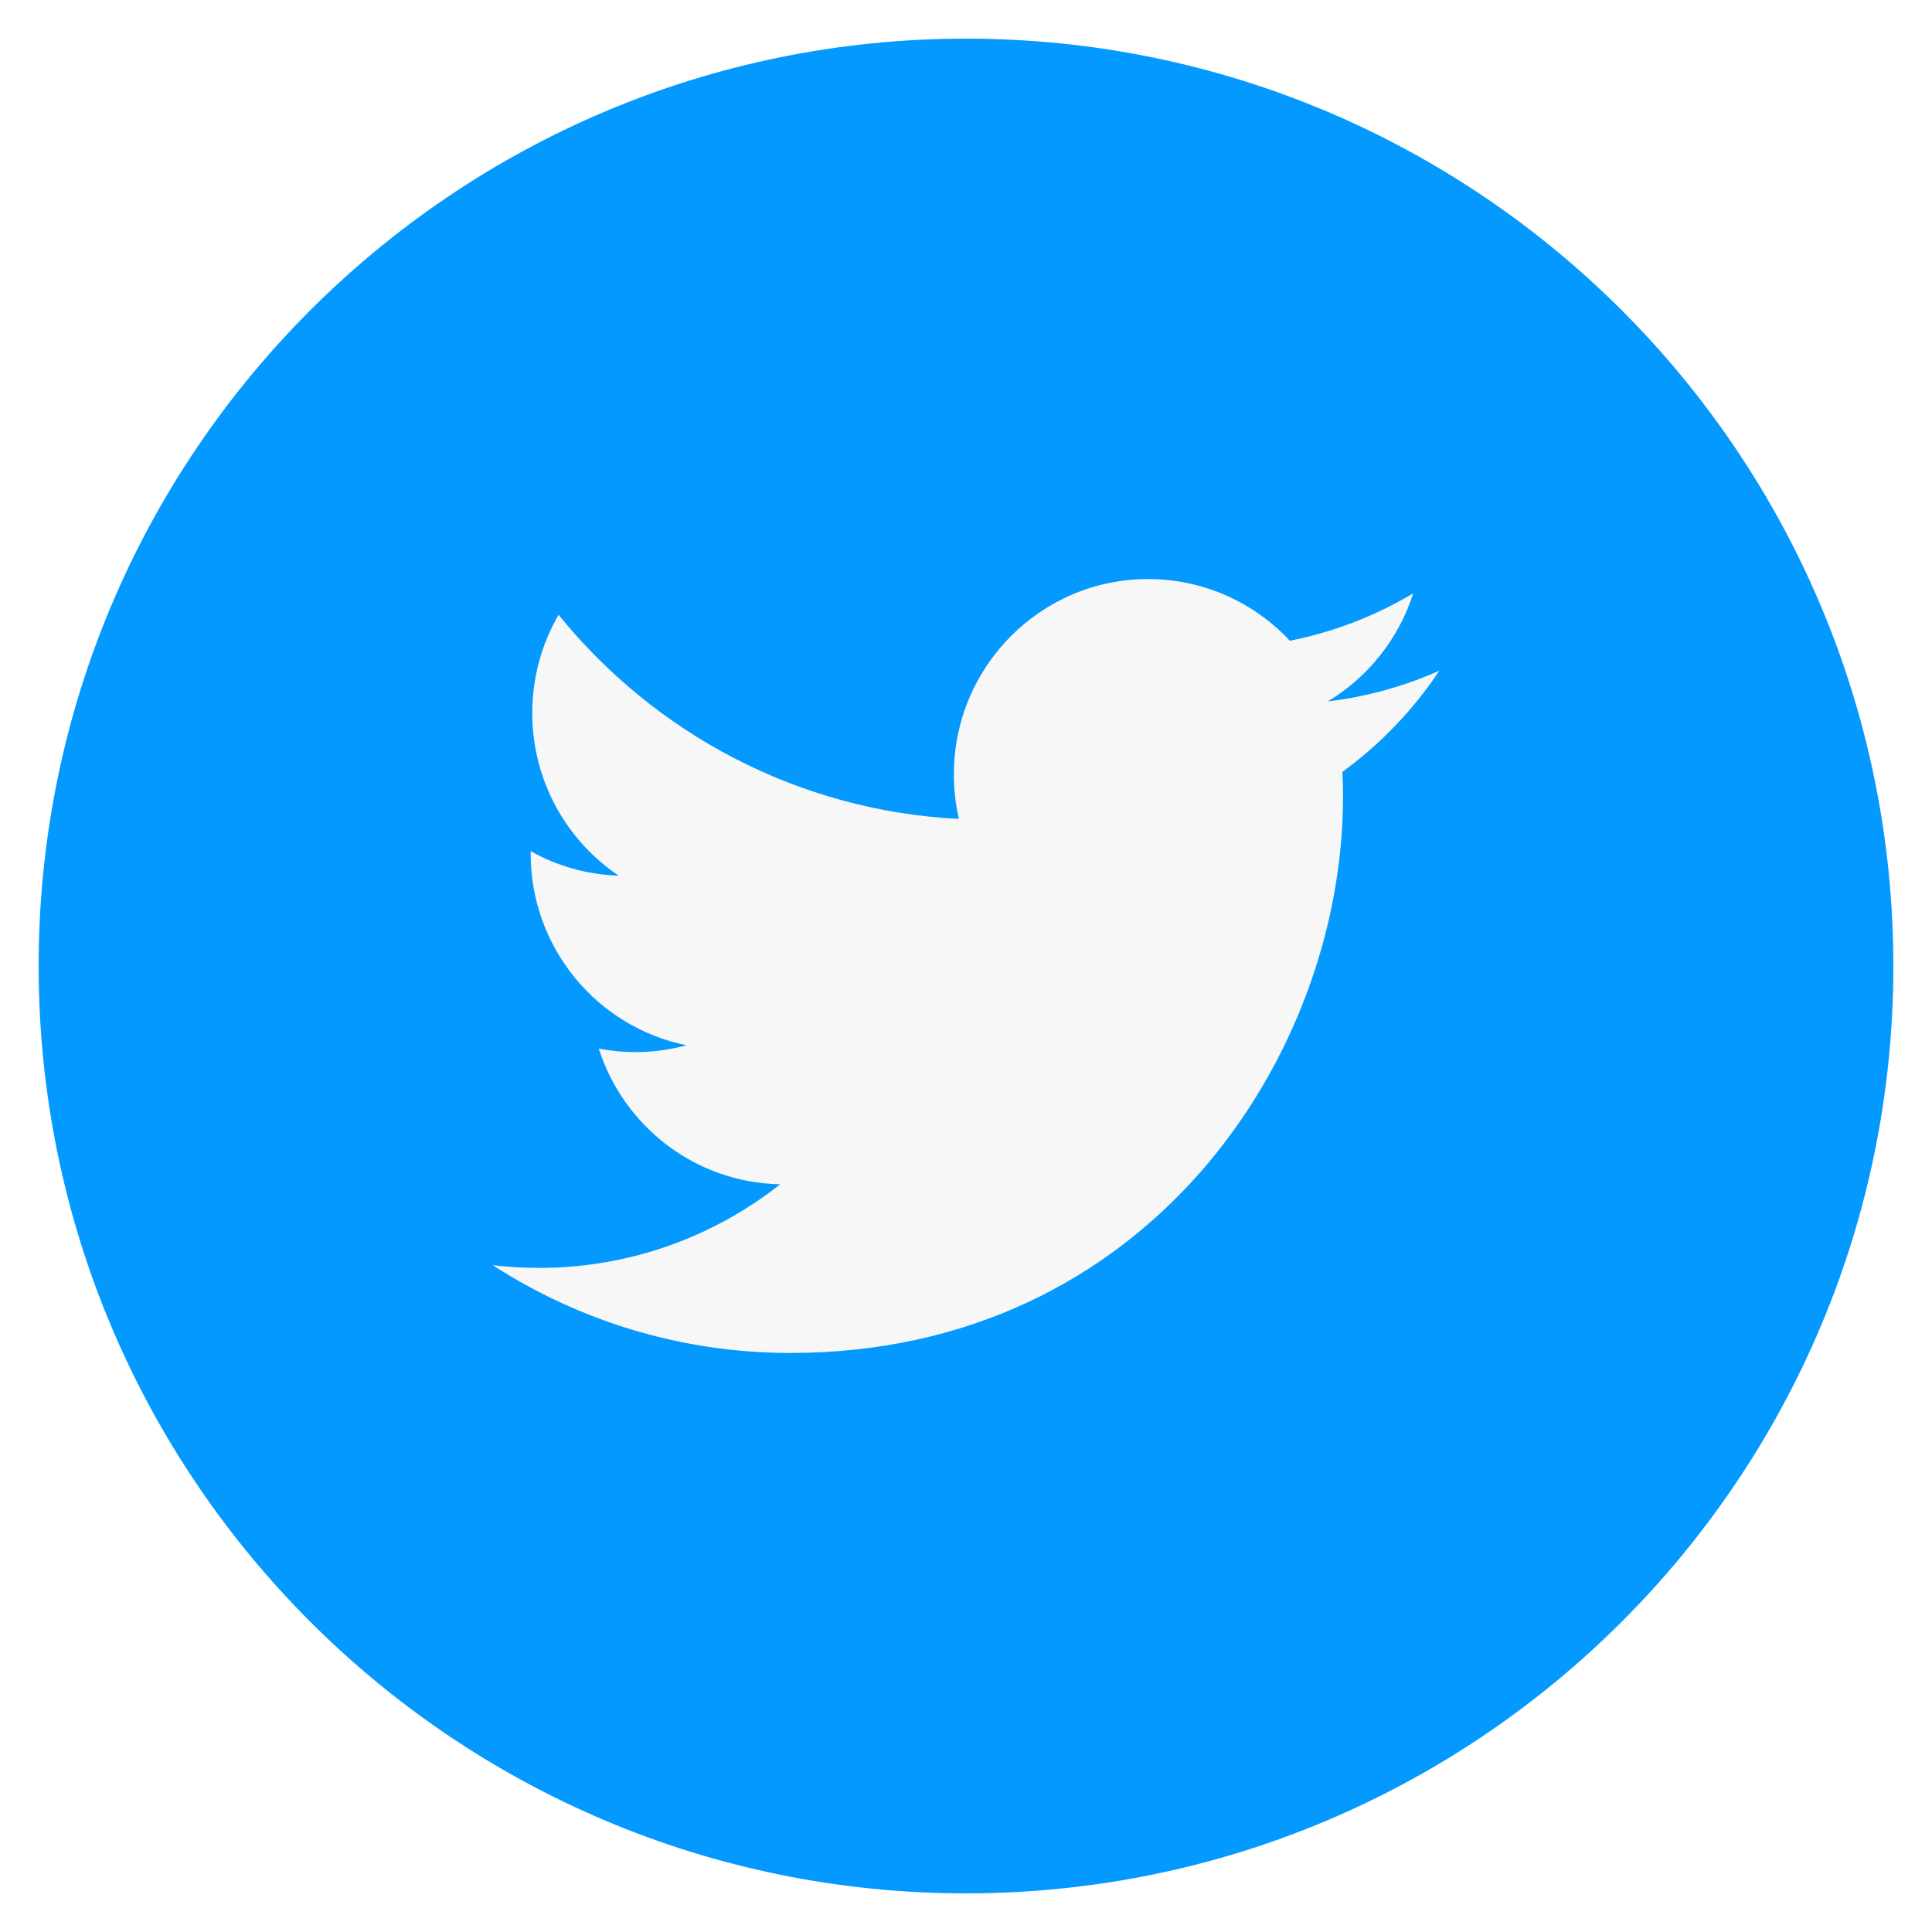
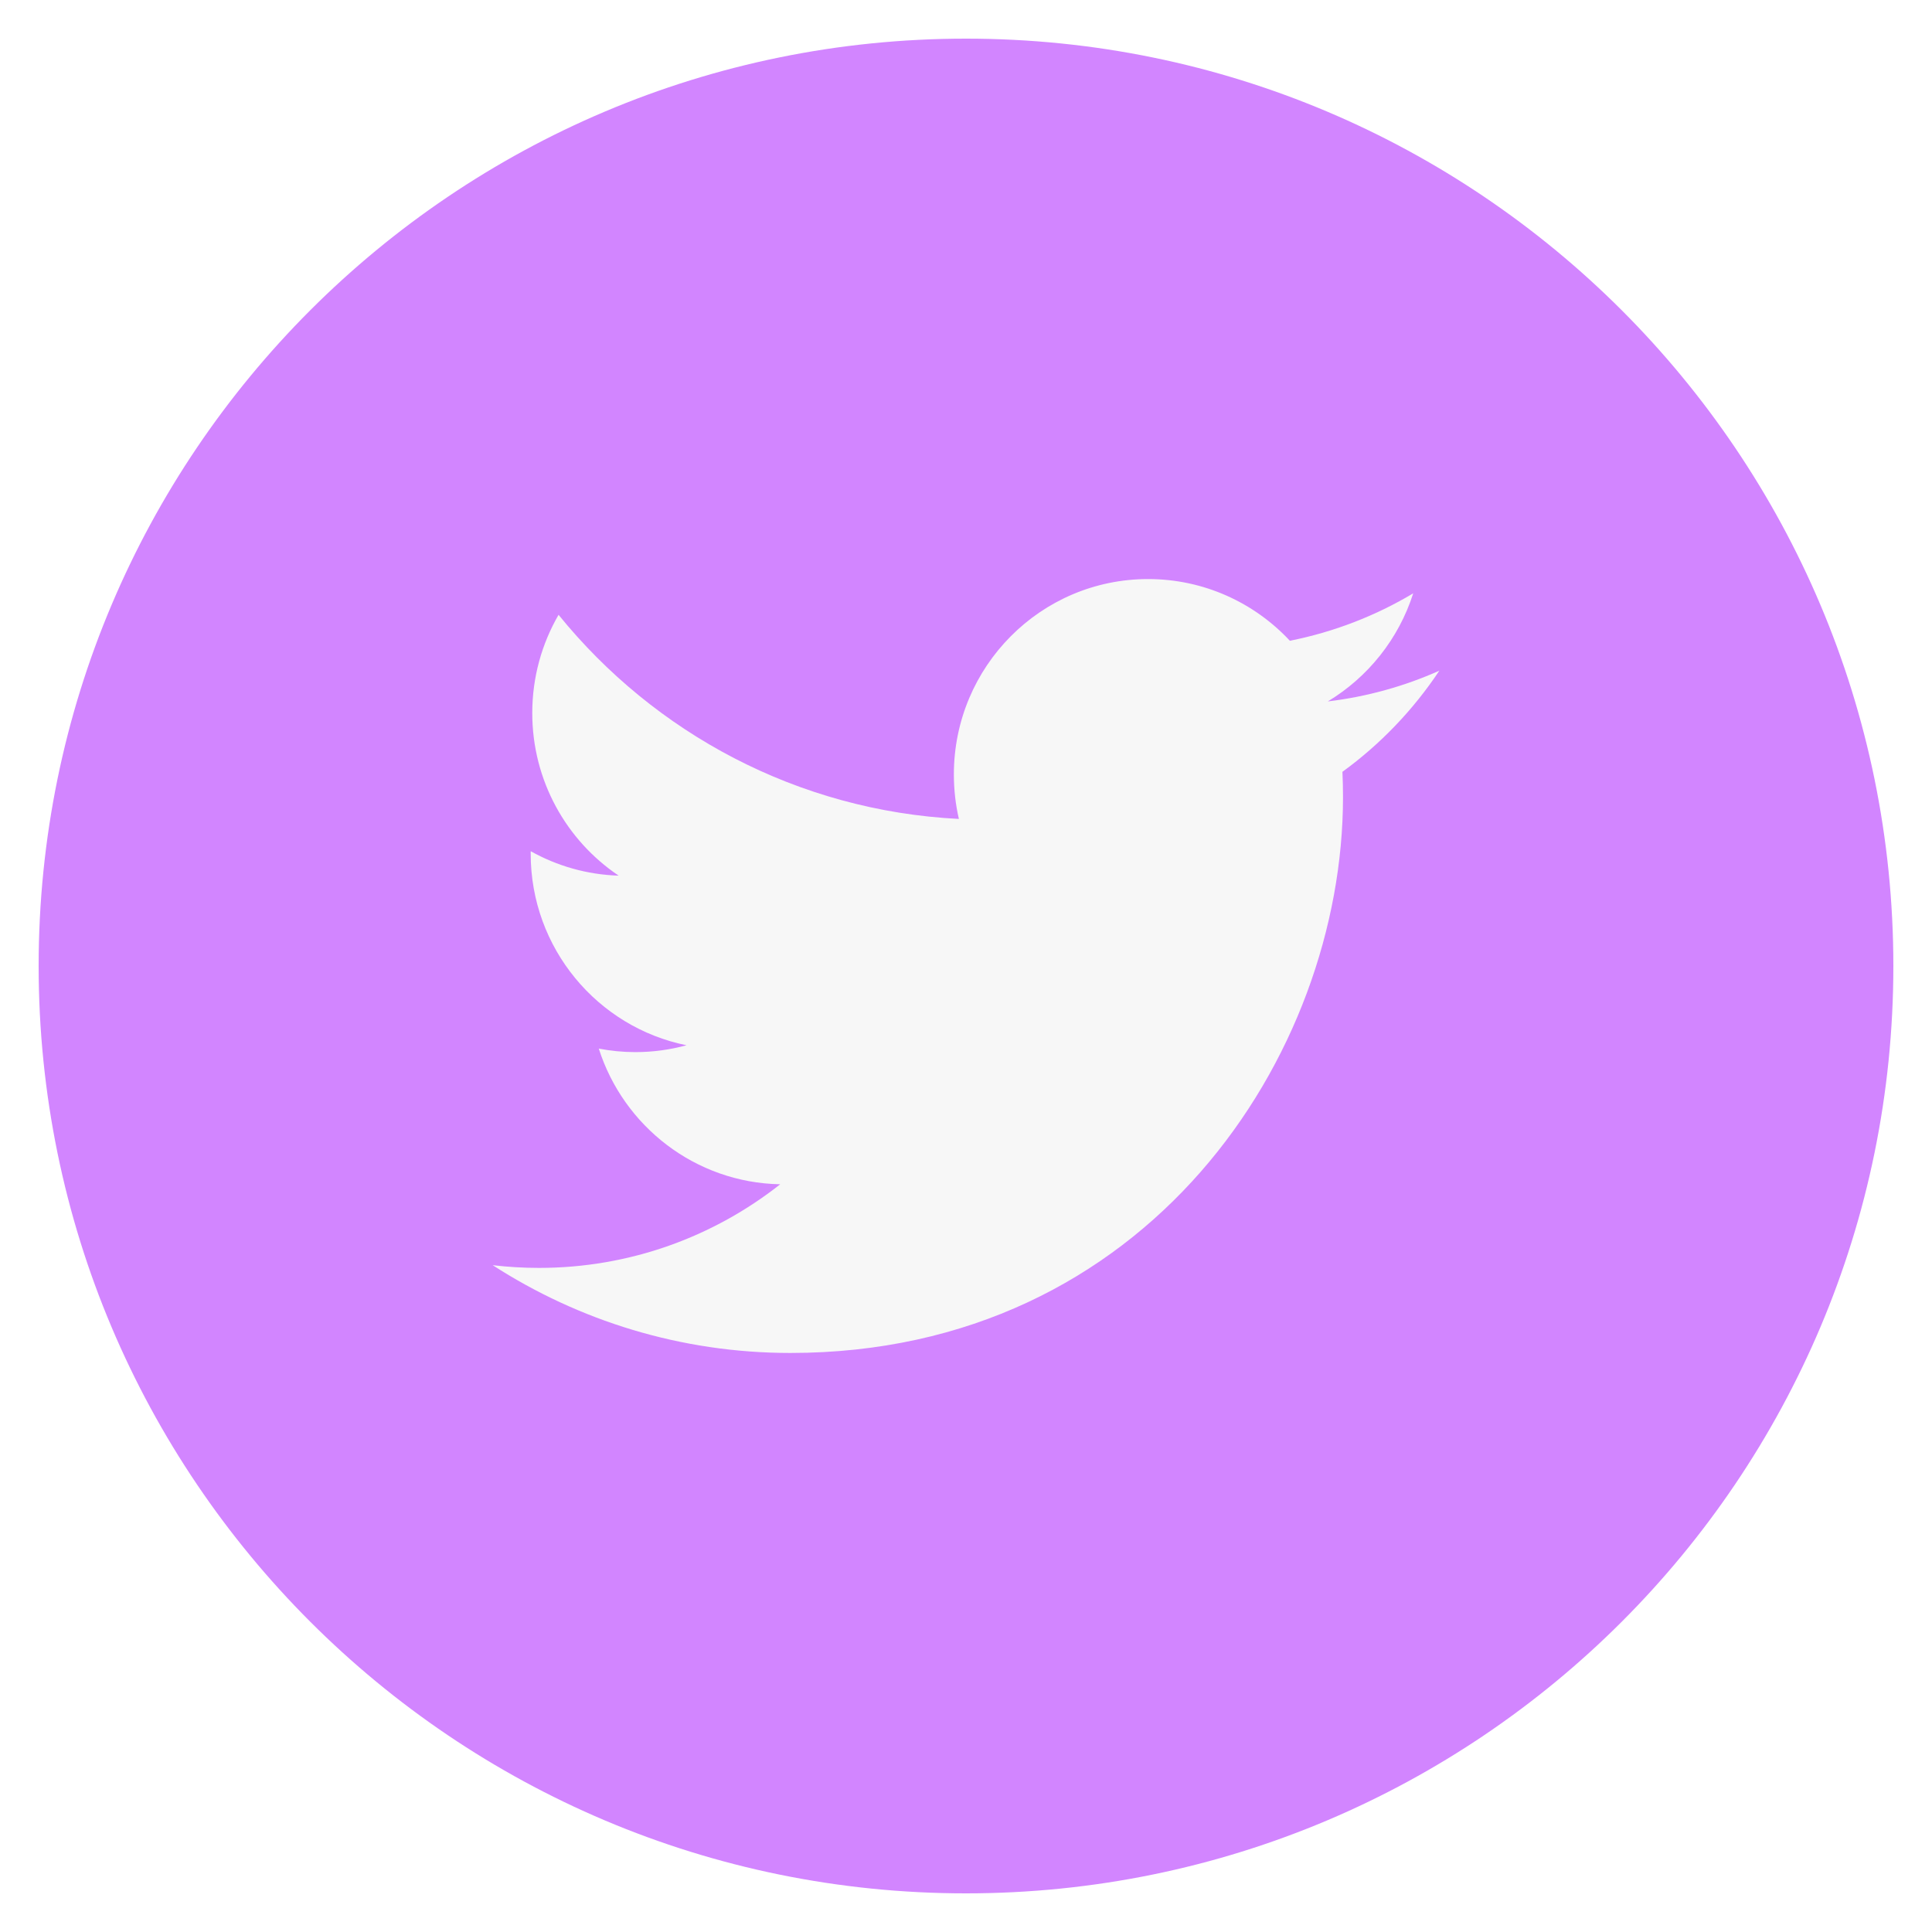
<svg xmlns="http://www.w3.org/2000/svg" id="twitter" class="custom-icon" version="1.1" viewBox="0 0 100 100">
-   <circle class="outer-shape" cx="50" cy="50" r="48" style="opacity: 1; fill: rgb(3, 153, 255);" />
+   <circle class="outer-shape" cx="50" cy="50" r="48" style="opacity: 1; fill: #d285ff;" />
  <path class="inner-shape" style="opacity:1;fill:#f7f7f7;" transform="translate(25,25) scale(0.5)" d="M99.001,19.428c-3.606,1.608-7.48,2.695-11.547,3.184c4.15-2.503,7.338-6.466,8.841-11.189 c-3.885,2.318-8.187,4-12.768,4.908c-3.667-3.931-8.893-6.387-14.676-6.387c-11.104,0-20.107,9.054-20.107,20.223 c0,1.585,0.177,3.128,0.52,4.609c-16.71-0.845-31.525-8.895-41.442-21.131C6.092,16.633,5.1,20.107,5.1,23.813 c0,7.017,3.55,13.208,8.945,16.834c-3.296-0.104-6.397-1.014-9.106-2.529c-0.002,0.085-0.002,0.17-0.002,0.255 c0,9.799,6.931,17.972,16.129,19.831c-1.688,0.463-3.463,0.71-5.297,0.71c-1.296,0-2.555-0.127-3.783-0.363 c2.559,8.034,9.984,13.882,18.782,14.045c-6.881,5.424-15.551,8.657-24.971,8.657c-1.623,0-3.223-0.096-4.796-0.282 c8.898,5.738,19.467,9.087,30.82,9.087c36.982,0,57.206-30.817,57.206-57.543c0-0.877-0.02-1.748-0.059-2.617 C92.896,27.045,96.305,23.482,99.001,19.428z" />
</svg>
